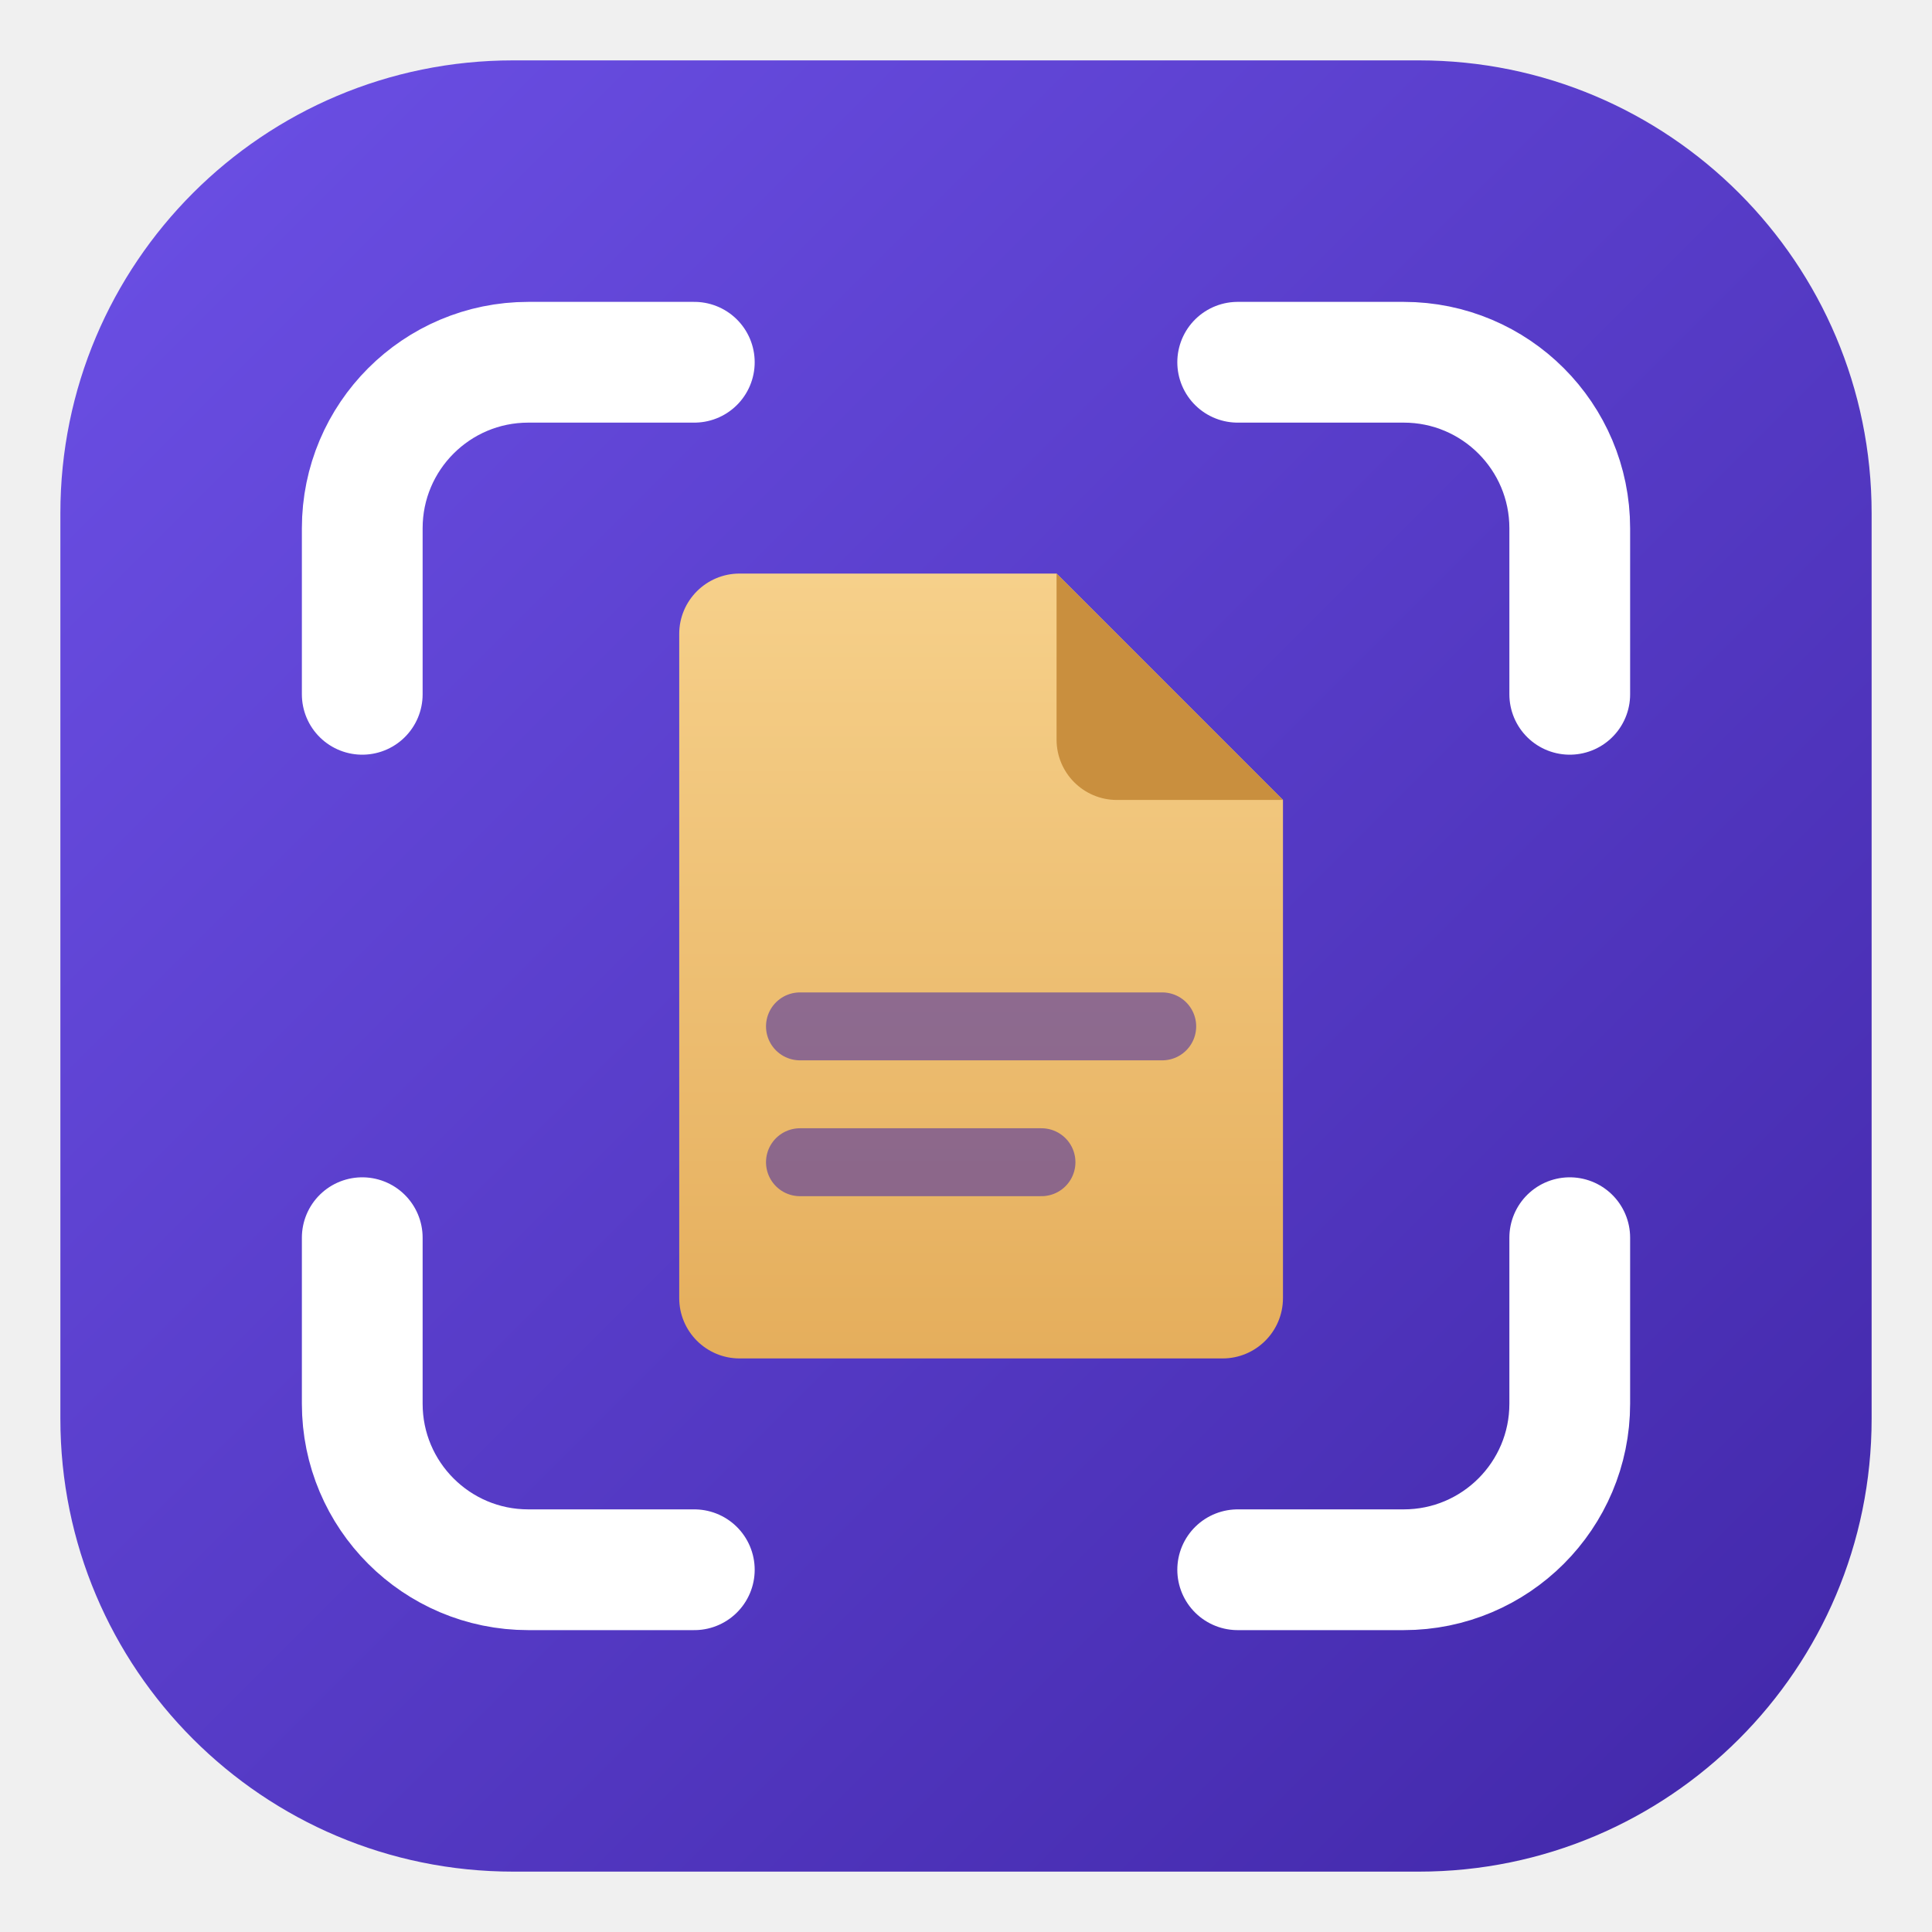
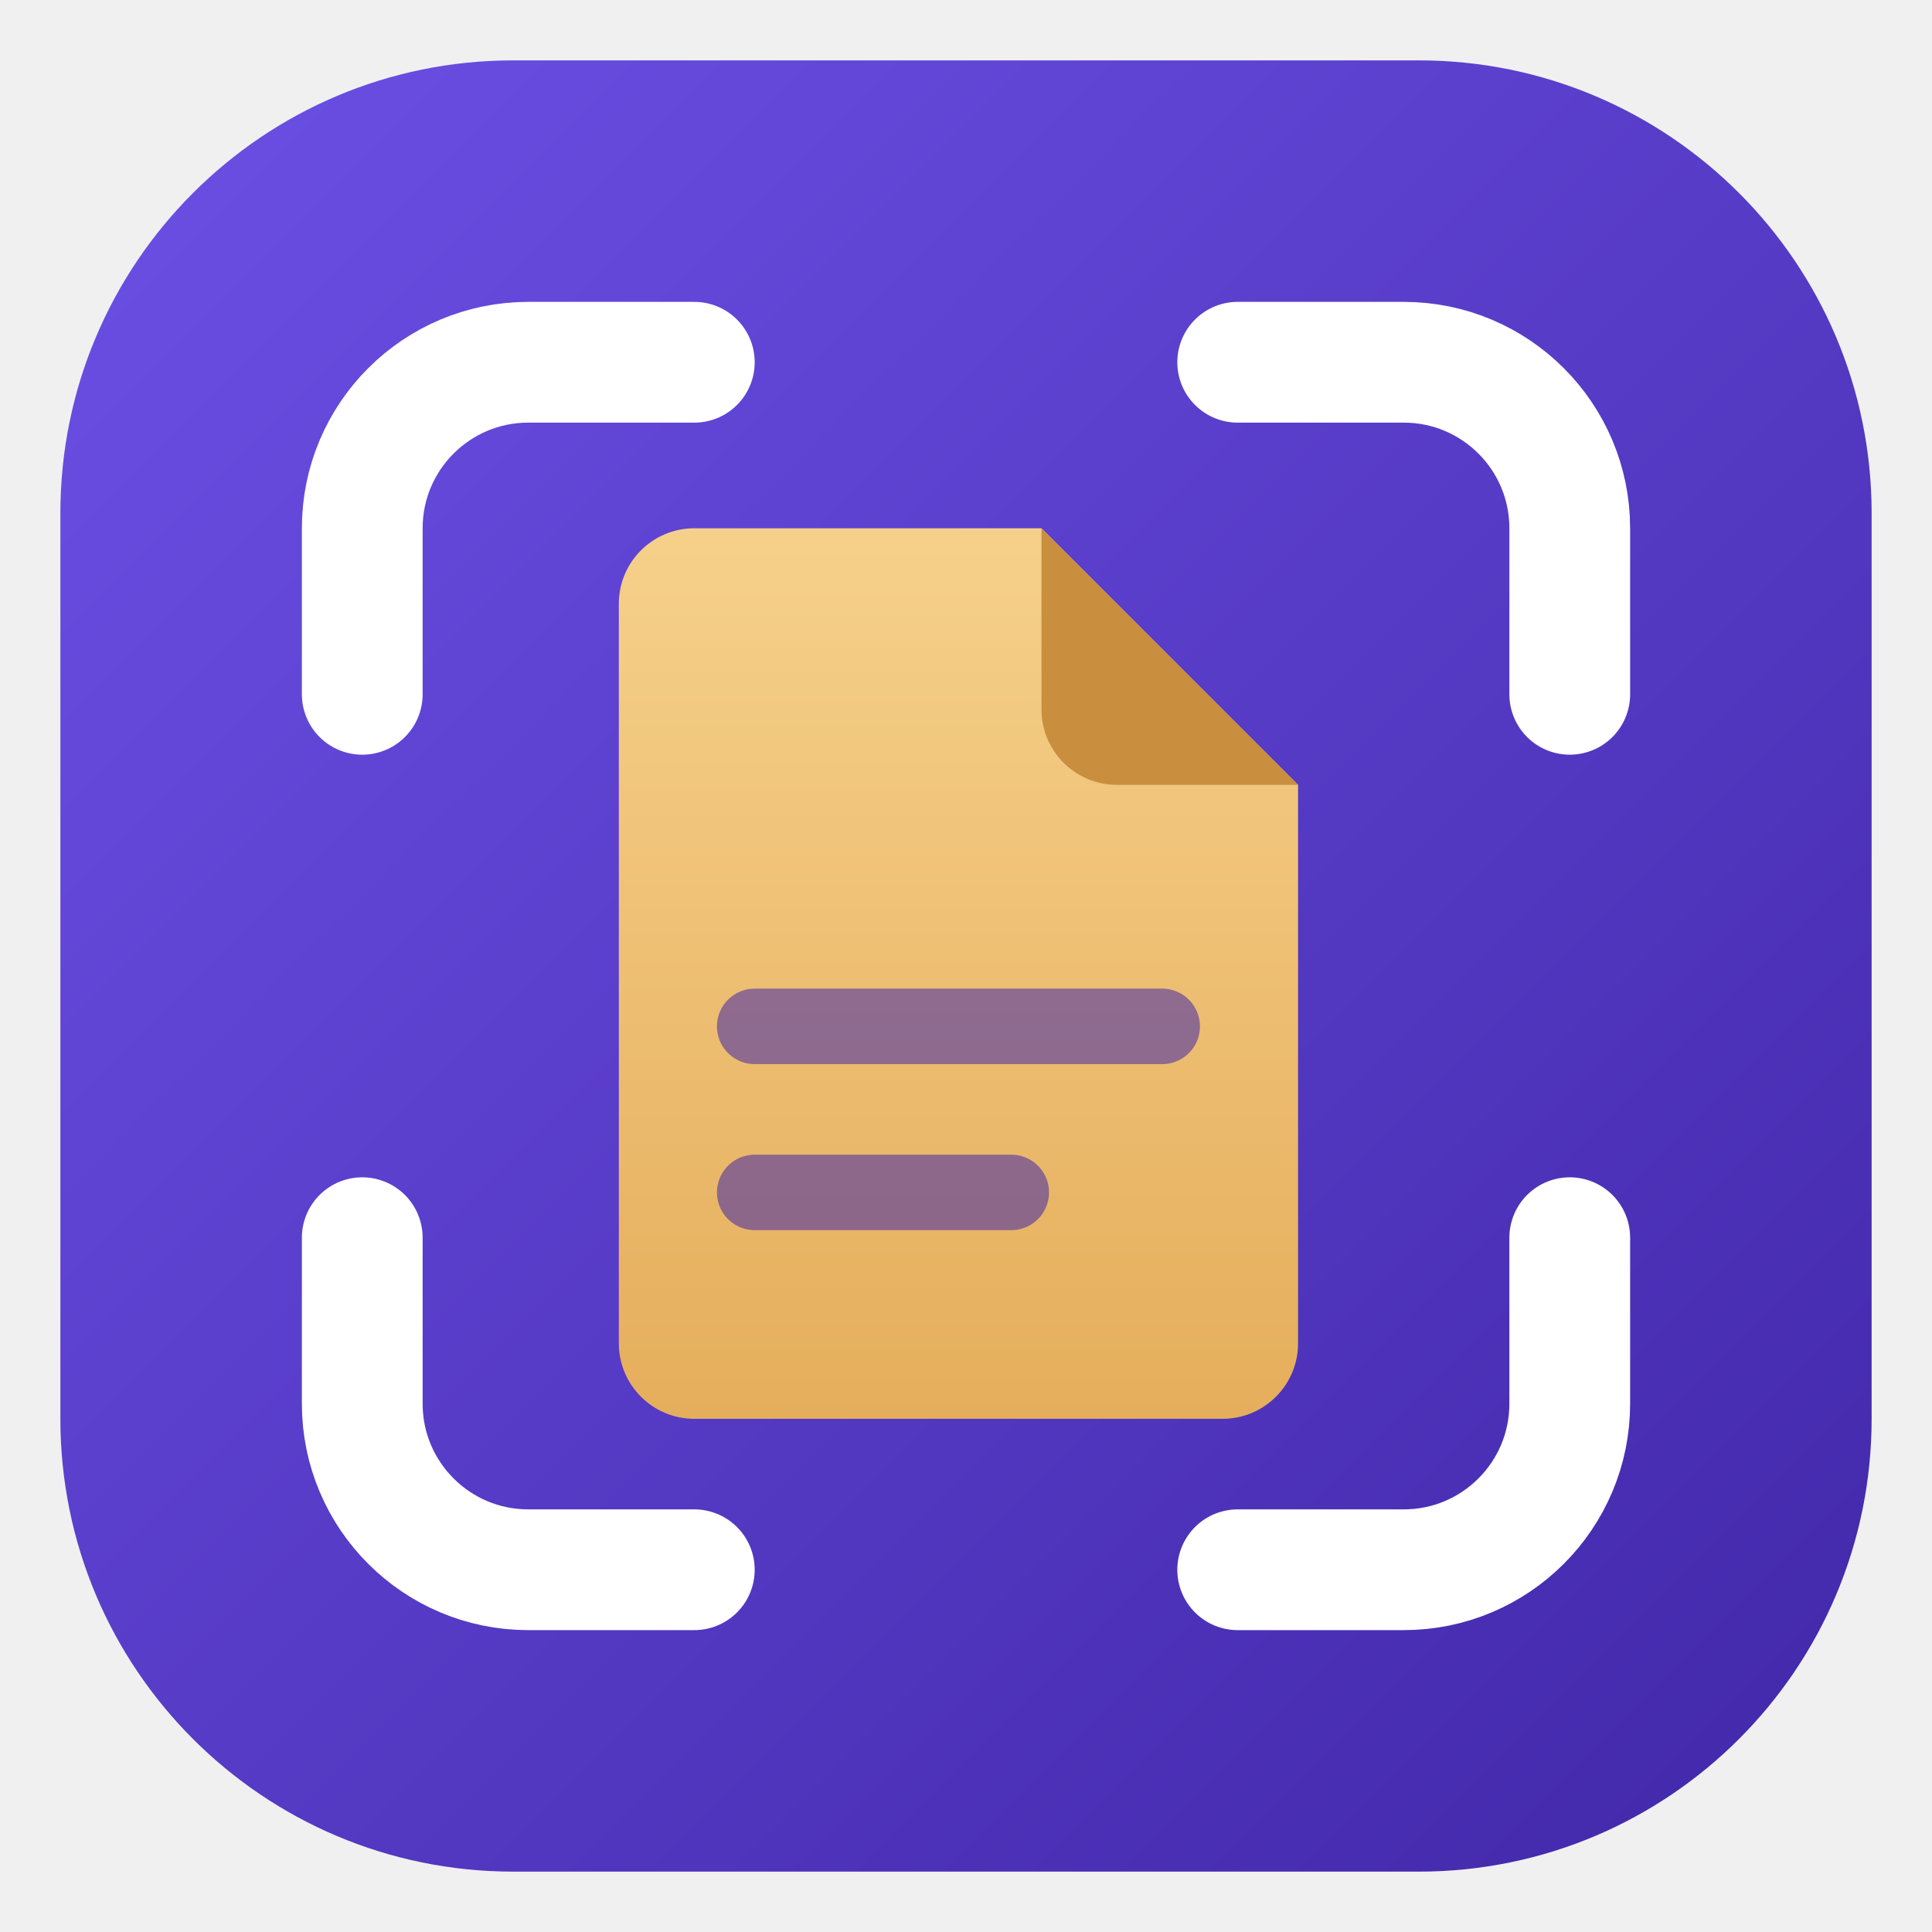
<svg xmlns="http://www.w3.org/2000/svg" viewBox="0 0 256 256" width="256" height="256">
  <defs>
    <linearGradient id="bg" x1="0" y1="0" x2="1" y2="1">
      <stop offset="0" stop-color="#6C50E6" />
      <stop offset="1" stop-color="#4127A8" />
    </linearGradient>
    <linearGradient id="pg" x1="0" y1="0" x2="0" y2="1">
      <stop offset="0" stop-color="#F6D08A" />
      <stop offset="1" stop-color="#E5AE5C" />
    </linearGradient>
  </defs>
  <rect x="8" y="8" width="240" height="240" rx="60" fill="url(#bg)" />
  <g fill="none" stroke="#FFFFFF" stroke-width="16" stroke-linecap="round" stroke-linejoin="round">
    <path d="M48 92V70a22 22 0 0 1 22-22h22" />
    <path d="M164 48h22a22 22 0 0 1 22 22v22" />
    <path d="M208 164v22a22 22 0 0 1-22 22h-22" />
    <path d="M92 208H70a22 22 0 0 1-22-22v-22" />
  </g>
-   <path d="M98 76h42l30 30v66a8 8 0 0 1-8 8H98a8 8 0 0 1-8-8V84a8 8 0 0 1 8-8z" fill="url(#pg)" />
-   <path d="M140 76v22a8 8 0 0 0 8 8h22z" fill="#C98F3E" />
-   <path d="M106 136h48M106 154h32" stroke="#4127A8" stroke-opacity=".55" stroke-width="9" stroke-linecap="round" />
+   <path d="M92 70h46l34 34v74a10 10 0 0 1-10 10H92a10 10 0 0 1-10-10V80a10 10 0 0 1 10-10z" fill="url(#pg)" />
+   <path d="M138 70v24a10 10 0 0 0 10 10h24z" fill="#C98F3E" />
+   <path d="M100 136h54M100 158h34" stroke="#4127A8" stroke-opacity=".55" stroke-width="10" stroke-linecap="round" />
</svg>
